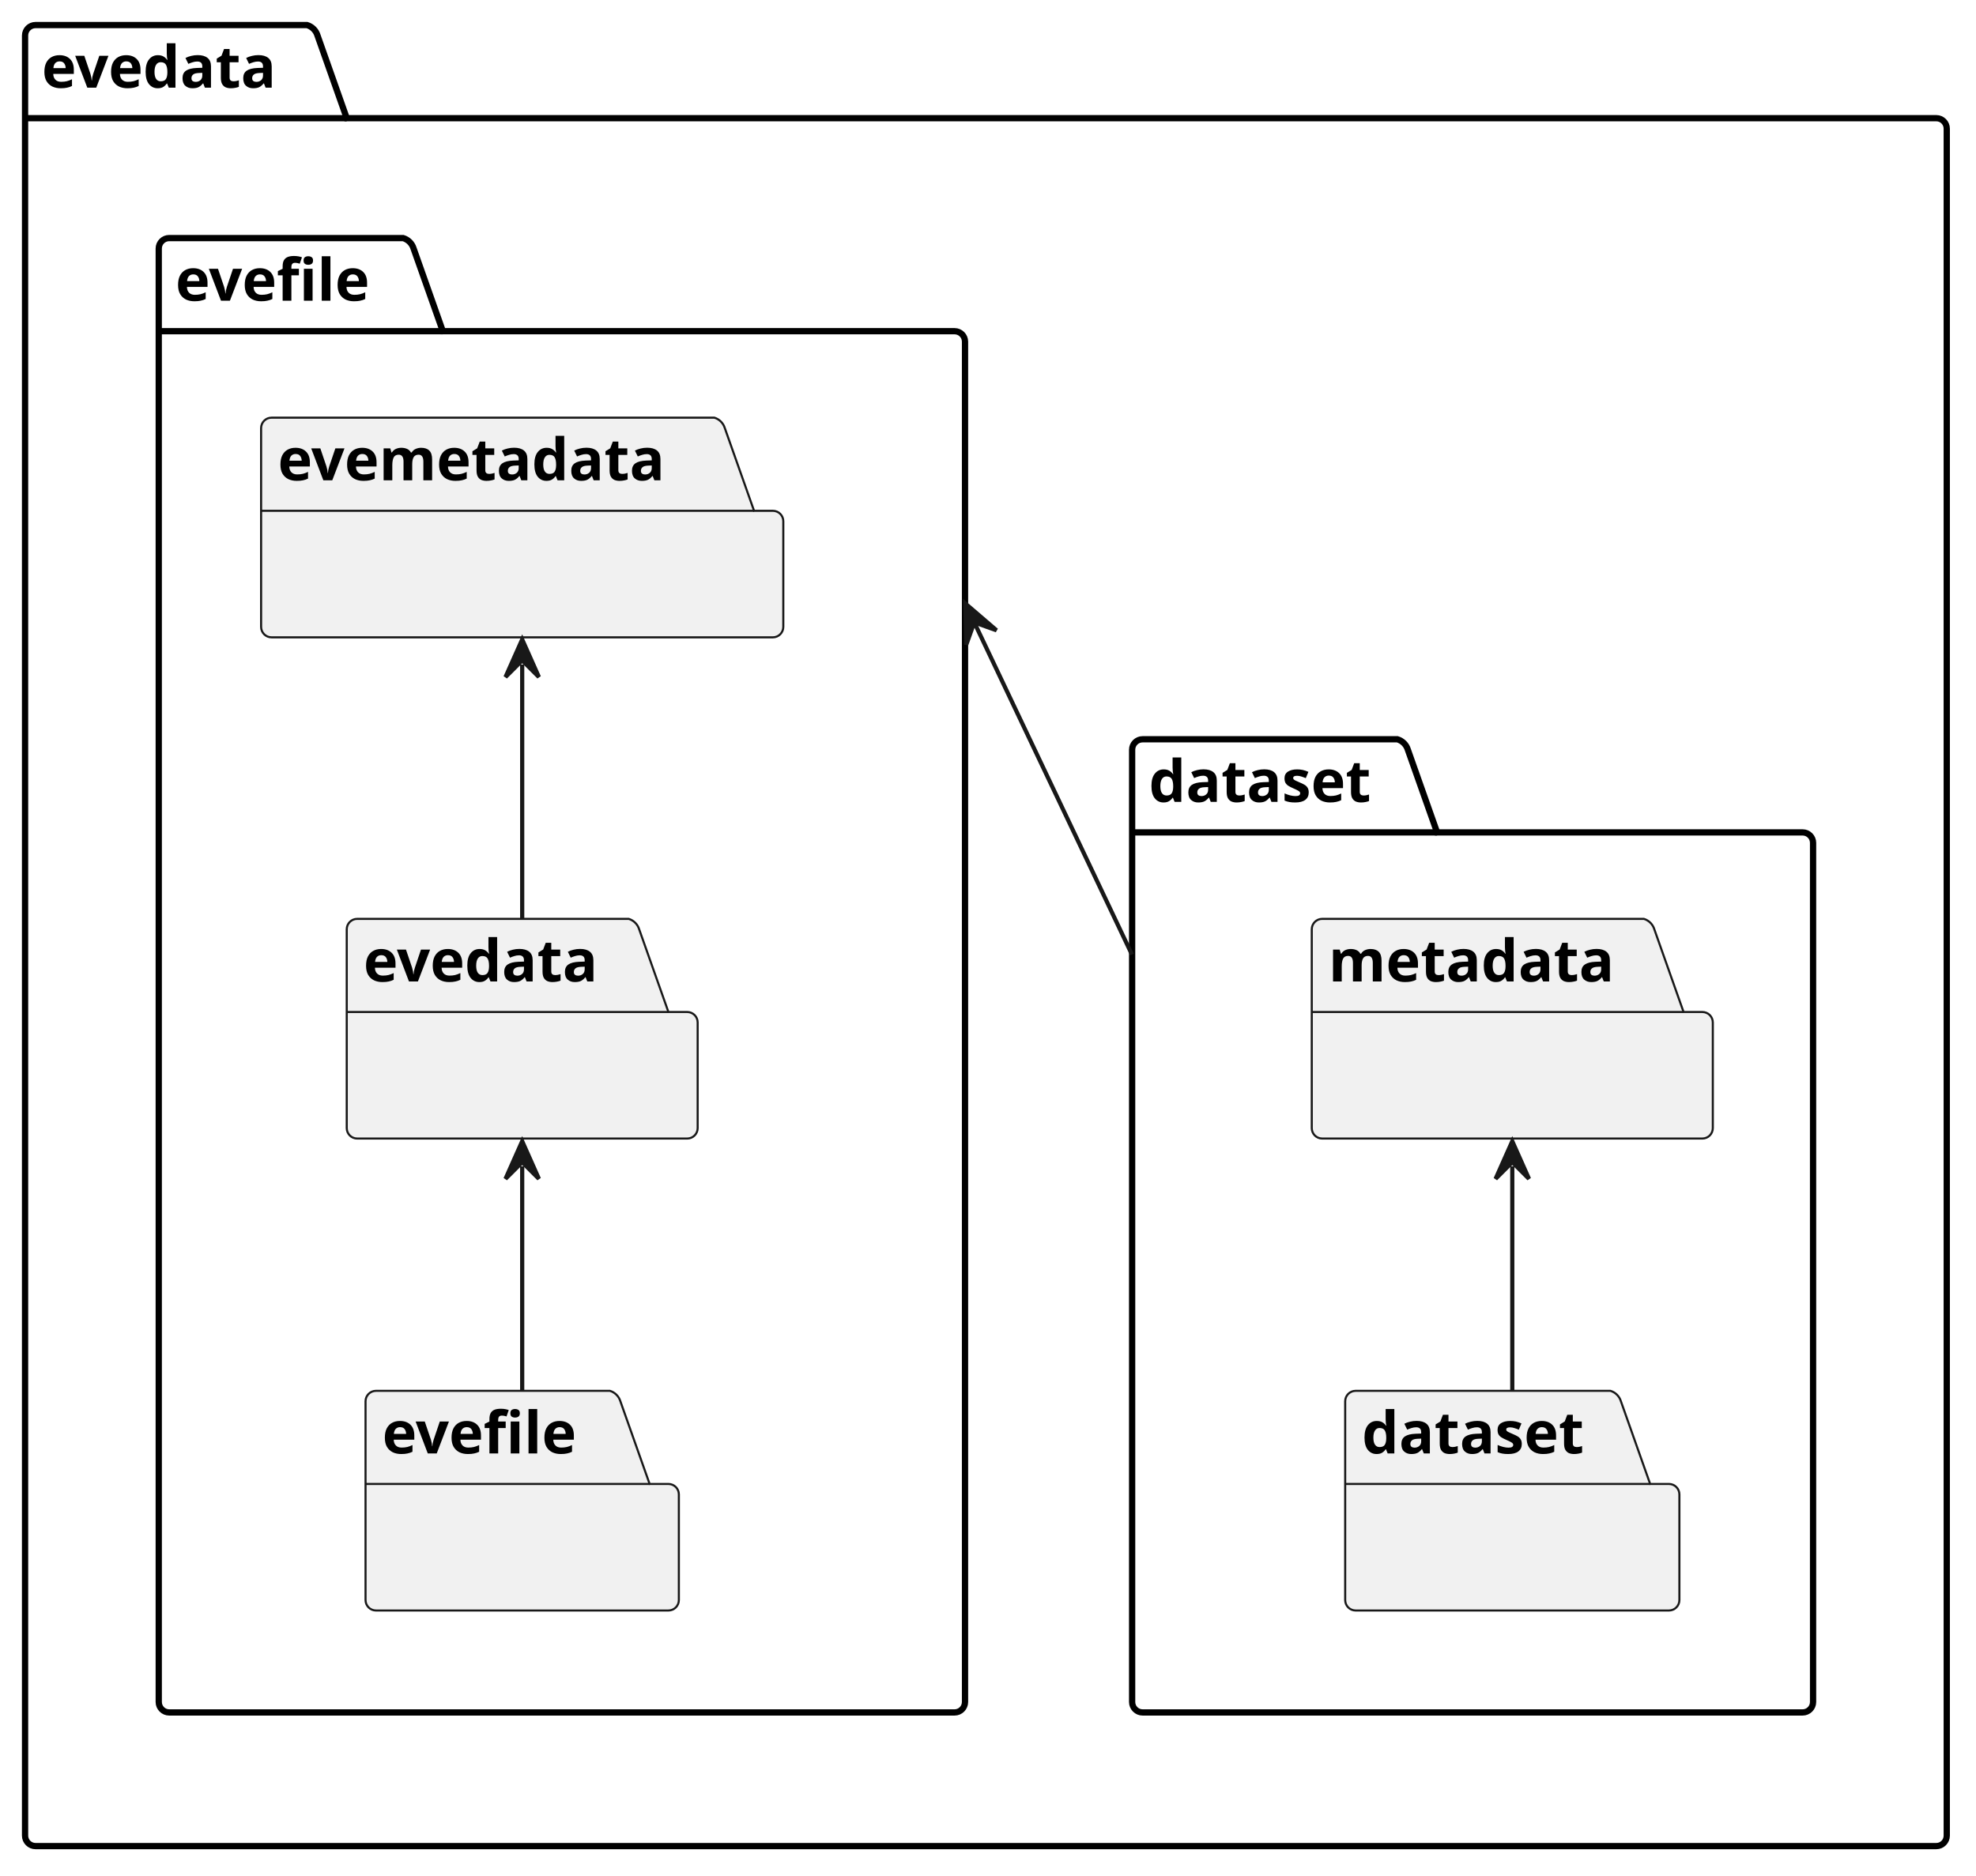
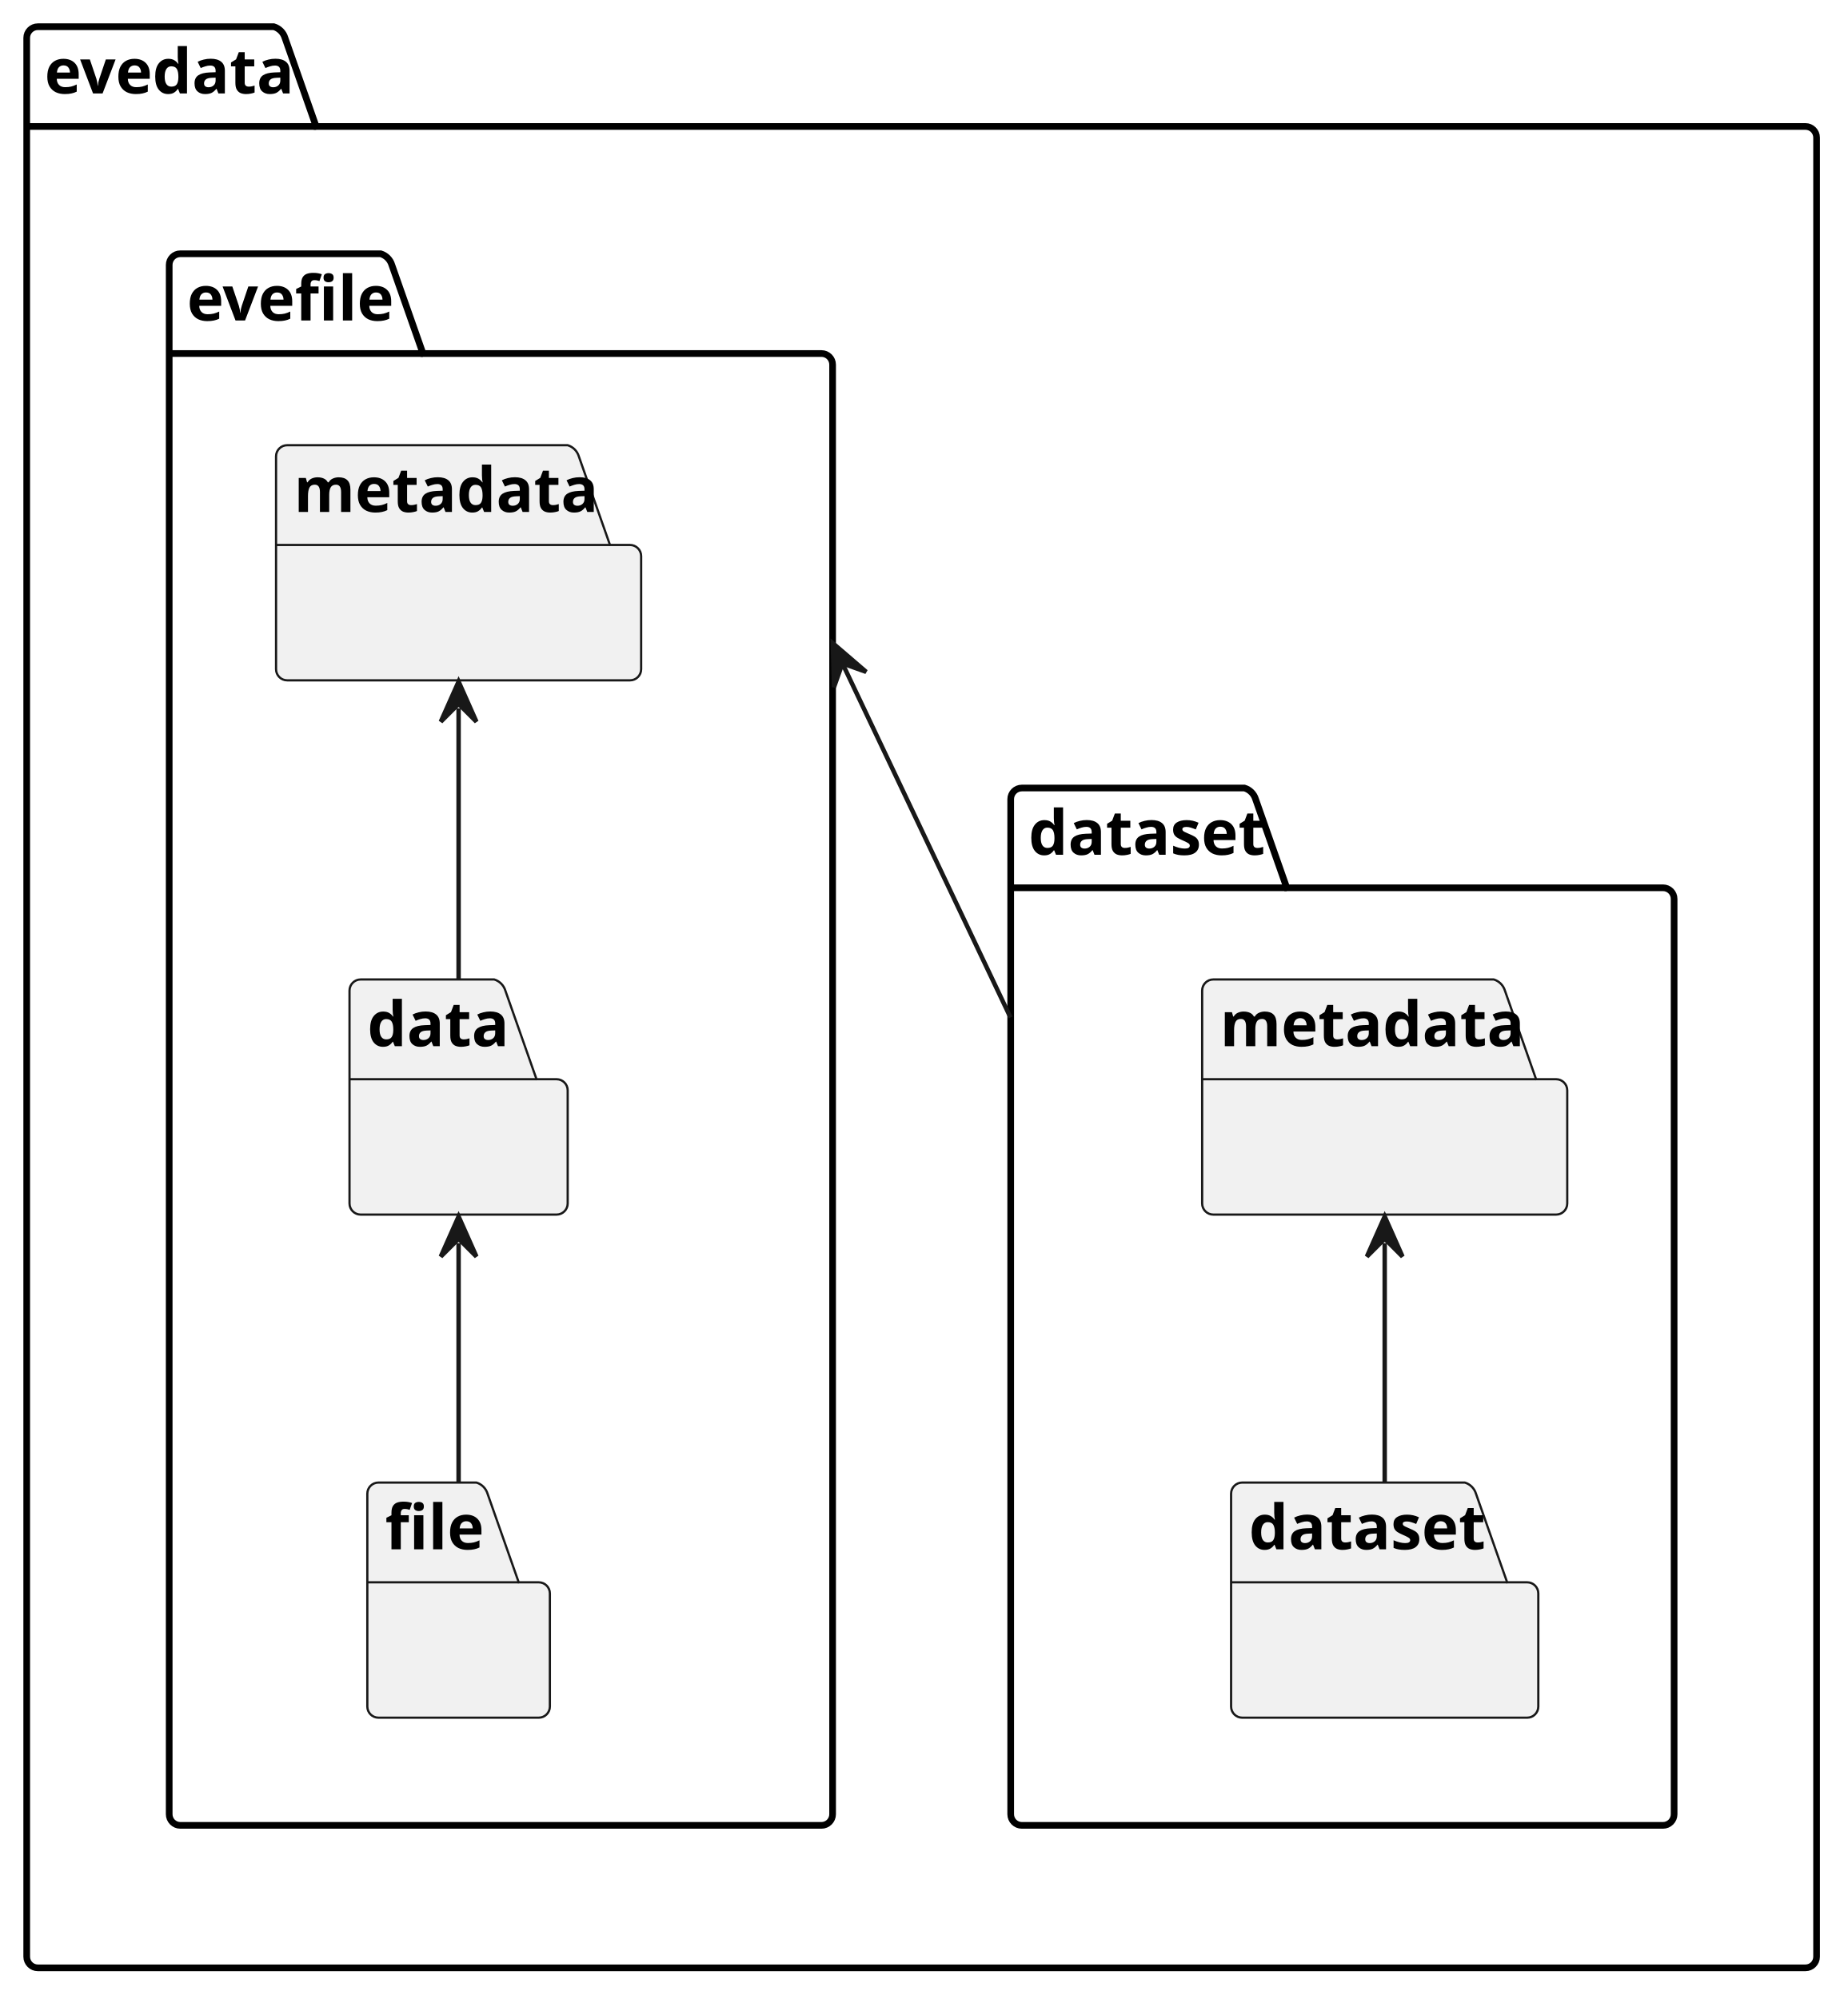
- <svg xmlns="http://www.w3.org/2000/svg" contentStyleType="text/css" height="449px" preserveAspectRatio="none" style="width:473px;height:449px;background:#FFFFFF;" version="1.1" viewBox="0 0 473 449" width="473px" zoomAndPan="magnify">
+ <svg xmlns="http://www.w3.org/2000/svg" contentStyleType="text/css" height="449px" preserveAspectRatio="none" style="width:415px;height:449px;background:#FFFFFF;" version="1.1" viewBox="0 0 415 449" width="415px" zoomAndPan="magnify">
  <defs />
  <g>
    <g id="cluster_evedata">
-       <path d="M8.5,6 L73.5,6 A3.75,3.75 0 0 1 76,8.5 L83,28.297 L463.5,28.297 A2.5,2.5 0 0 1 466,30.797 L466,439.5 A2.5,2.5 0 0 1 463.5,442 L8.5,442 A2.5,2.5 0 0 1 6,439.5 L6,8.5 A2.5,2.5 0 0 1 8.5,6 " fill="none" style="stroke:#000000;stroke-width:1.5;" />
-       <line style="stroke:#000000;stroke-width:1.5;" x1="6" x2="83" y1="28.297" y2="28.297" />
-       <text fill="#000000" font-family="sans-serif" font-size="14" font-weight="bold" lengthAdjust="spacing" textLength="64" x="10" y="20.995">evedata</text>
+       <path d="M8.5,6 L61.5,6 A3.75,3.75 0 0 1 64,8.5 L71,28.406 L405.5,28.406 A2.5,2.5 0 0 1 408,30.906 L408,439.5 A2.5,2.5 0 0 1 405.5,442 L8.5,442 A2.5,2.5 0 0 1 6,439.5 L6,8.5 A2.5,2.5 0 0 1 8.5,6 " fill="none" style="stroke:#000000;stroke-width:1.5;" />
+       <line style="stroke:#000000;stroke-width:1.5;" x1="6" x2="71" y1="28.406" y2="28.406" />
+       <text fill="#000000" font-family="sans-serif" font-size="14" font-weight="bold" lengthAdjust="spacing" textLength="52" x="10" y="20.988">evedata</text>
    </g>
    <g id="cluster_evefile">
-       <path d="M40.5,57 L96.5,57 A3.75,3.75 0 0 1 99,59.5 L106,79.297 L228.5,79.297 A2.5,2.5 0 0 1 231,81.797 L231,407.5 A2.5,2.5 0 0 1 228.5,410 L40.5,410 A2.5,2.5 0 0 1 38,407.5 L38,59.5 A2.5,2.5 0 0 1 40.5,57 " fill="none" style="stroke:#000000;stroke-width:1.5;" />
-       <line style="stroke:#000000;stroke-width:1.5;" x1="38" x2="106" y1="79.297" y2="79.297" />
-       <text fill="#000000" font-family="sans-serif" font-size="14" font-weight="bold" lengthAdjust="spacing" textLength="55" x="42" y="71.995">evefile</text>
+       <path d="M40.5,57 L85.5,57 A3.75,3.75 0 0 1 88,59.5 L95,79.406 L184.5,79.406 A2.5,2.5 0 0 1 187,81.906 L187,407.5 A2.5,2.5 0 0 1 184.5,410 L40.5,410 A2.5,2.5 0 0 1 38,407.5 L38,59.5 A2.5,2.5 0 0 1 40.5,57 " fill="none" style="stroke:#000000;stroke-width:1.5;" />
+       <line style="stroke:#000000;stroke-width:1.5;" x1="38" x2="95" y1="79.406" y2="79.406" />
+       <text fill="#000000" font-family="sans-serif" font-size="14" font-weight="bold" lengthAdjust="spacing" textLength="44" x="42" y="71.988">evefile</text>
    </g>
    <g id="cluster_dataset">
-       <path d="M273.5,177 L334.5,177 A3.75,3.75 0 0 1 337,179.5 L344,199.297 L431.5,199.297 A2.5,2.5 0 0 1 434,201.797 L434,407.5 A2.5,2.5 0 0 1 431.5,410 L273.5,410 A2.5,2.5 0 0 1 271,407.5 L271,179.5 A2.5,2.5 0 0 1 273.5,177 " fill="none" style="stroke:#000000;stroke-width:1.5;" />
-       <line style="stroke:#000000;stroke-width:1.5;" x1="271" x2="344" y1="199.297" y2="199.297" />
-       <text fill="#000000" font-family="sans-serif" font-size="14" font-weight="bold" lengthAdjust="spacing" textLength="60" x="275" y="191.995">dataset</text>
+       <path d="M229.5,177 L279.5,177 A3.75,3.75 0 0 1 282,179.5 L289,199.406 L373.5,199.406 A2.5,2.5 0 0 1 376,201.906 L376,407.5 A2.5,2.5 0 0 1 373.5,410 L229.5,410 A2.5,2.5 0 0 1 227,407.5 L227,179.5 A2.5,2.5 0 0 1 229.5,177 " fill="none" style="stroke:#000000;stroke-width:1.5;" />
+       <line style="stroke:#000000;stroke-width:1.5;" x1="227" x2="289" y1="199.406" y2="199.406" />
+       <text fill="#000000" font-family="sans-serif" font-size="14" font-weight="bold" lengthAdjust="spacing" textLength="49" x="231" y="191.988">dataset</text>
    </g>
-     <path d="M90,333 L146,333 A3.75,3.75 0 0 1 148.5,335.5 L155.5,355.297 L160,355.297 A2.5,2.5 0 0 1 162.5,357.797 L162.5,383.094 A2.5,2.5 0 0 1 160,385.594 L90,385.594 A2.5,2.5 0 0 1 87.5,383.094 L87.5,335.5 A2.5,2.5 0 0 1 90,333 " fill="#F1F1F1" style="stroke:#181818;stroke-width:0.5;" />
-     <line style="stroke:#181818;stroke-width:0.5;" x1="87.5" x2="155.5" y1="355.297" y2="355.297" />
-     <text fill="#000000" font-family="sans-serif" font-size="14" font-weight="bold" lengthAdjust="spacing" textLength="55" x="91.5" y="347.995">evefile</text>
-     <path d="M85.5,220 L150.5,220 A3.75,3.75 0 0 1 153,222.5 L160,242.297 L164.5,242.297 A2.5,2.5 0 0 1 167,244.797 L167,270.094 A2.5,2.5 0 0 1 164.5,272.594 L85.5,272.594 A2.5,2.5 0 0 1 83,270.094 L83,222.5 A2.5,2.5 0 0 1 85.5,220 " fill="#F1F1F1" style="stroke:#181818;stroke-width:0.5;" />
-     <line style="stroke:#181818;stroke-width:0.5;" x1="83" x2="160" y1="242.297" y2="242.297" />
-     <text fill="#000000" font-family="sans-serif" font-size="14" font-weight="bold" lengthAdjust="spacing" textLength="64" x="87" y="234.995">evedata</text>
-     <path d="M65,100 L171,100 A3.75,3.75 0 0 1 173.5,102.5 L180.5,122.297 L185,122.297 A2.5,2.5 0 0 1 187.5,124.797 L187.5,150.094 A2.5,2.5 0 0 1 185,152.594 L65,152.594 A2.5,2.5 0 0 1 62.5,150.094 L62.5,102.5 A2.5,2.5 0 0 1 65,100 " fill="#F1F1F1" style="stroke:#181818;stroke-width:0.5;" />
-     <line style="stroke:#181818;stroke-width:0.5;" x1="62.5" x2="180.5" y1="122.297" y2="122.297" />
-     <text fill="#000000" font-family="sans-serif" font-size="14" font-weight="bold" lengthAdjust="spacing" textLength="105" x="66.5" y="114.995">evemetadata</text>
-     <path d="M324.5,333 L385.5,333 A3.75,3.75 0 0 1 388,335.5 L395,355.297 L399.5,355.297 A2.5,2.5 0 0 1 402,357.797 L402,383.094 A2.5,2.5 0 0 1 399.5,385.594 L324.5,385.594 A2.5,2.5 0 0 1 322,383.094 L322,335.5 A2.5,2.5 0 0 1 324.5,333 " fill="#F1F1F1" style="stroke:#181818;stroke-width:0.5;" />
-     <line style="stroke:#181818;stroke-width:0.5;" x1="322" x2="395" y1="355.297" y2="355.297" />
-     <text fill="#000000" font-family="sans-serif" font-size="14" font-weight="bold" lengthAdjust="spacing" textLength="60" x="326" y="347.995">dataset</text>
-     <path d="M316.5,220 L393.5,220 A3.75,3.75 0 0 1 396,222.5 L403,242.297 L407.5,242.297 A2.5,2.5 0 0 1 410,244.797 L410,270.094 A2.5,2.5 0 0 1 407.5,272.594 L316.5,272.594 A2.5,2.5 0 0 1 314,270.094 L314,222.5 A2.5,2.5 0 0 1 316.5,220 " fill="#F1F1F1" style="stroke:#181818;stroke-width:0.5;" />
-     <line style="stroke:#181818;stroke-width:0.5;" x1="314" x2="403" y1="242.297" y2="242.297" />
-     <text fill="#000000" font-family="sans-serif" font-size="14" font-weight="bold" lengthAdjust="spacing" textLength="76" x="318" y="234.995">metadata</text>
-     <g id="link_evemetadata_evedata">
-       <path codeLine="14" d="M125,159.1 C125,178.9 125,200.17 125,219.95 " fill="none" id="evemetadata-backto-evedata" style="stroke:#181818;stroke-width:1.0;" />
-       <polygon fill="#181818" points="125,153.1,121,162.1,125,158.1,129,162.1,125,153.1" style="stroke:#181818;stroke-width:1.0;" />
+     <path d="M85,333 L107,333 A3.75,3.75 0 0 1 109.5,335.5 L116.5,355.406 L121,355.406 A2.5,2.5 0 0 1 123.5,357.906 L123.5,383.312 A2.5,2.5 0 0 1 121,385.812 L85,385.812 A2.5,2.5 0 0 1 82.5,383.312 L82.5,335.5 A2.5,2.5 0 0 1 85,333 " fill="#F1F1F1" style="stroke:#181818;stroke-width:0.5;" />
+     <line style="stroke:#181818;stroke-width:0.5;" x1="82.5" x2="116.5" y1="355.406" y2="355.406" />
+     <text fill="#000000" font-family="sans-serif" font-size="14" font-weight="bold" lengthAdjust="spacing" textLength="21" x="86.5" y="347.988">file</text>
+     <path d="M81,220 L111,220 A3.75,3.75 0 0 1 113.5,222.5 L120.5,242.406 L125,242.406 A2.5,2.5 0 0 1 127.5,244.906 L127.5,270.312 A2.5,2.5 0 0 1 125,272.812 L81,272.812 A2.5,2.5 0 0 1 78.5,270.312 L78.5,222.5 A2.5,2.5 0 0 1 81,220 " fill="#F1F1F1" style="stroke:#181818;stroke-width:0.5;" />
+     <line style="stroke:#181818;stroke-width:0.5;" x1="78.5" x2="120.5" y1="242.406" y2="242.406" />
+     <text fill="#000000" font-family="sans-serif" font-size="14" font-weight="bold" lengthAdjust="spacing" textLength="29" x="82.5" y="234.988">data</text>
+     <path d="M64.5,100 L127.5,100 A3.75,3.75 0 0 1 130,102.5 L137,122.406 L141.5,122.406 A2.5,2.5 0 0 1 144,124.906 L144,150.312 A2.5,2.5 0 0 1 141.5,152.812 L64.5,152.812 A2.5,2.5 0 0 1 62,150.312 L62,102.5 A2.5,2.5 0 0 1 64.5,100 " fill="#F1F1F1" style="stroke:#181818;stroke-width:0.5;" />
+     <line style="stroke:#181818;stroke-width:0.5;" x1="62" x2="137" y1="122.406" y2="122.406" />
+     <text fill="#000000" font-family="sans-serif" font-size="14" font-weight="bold" lengthAdjust="spacing" textLength="62" x="66" y="114.988">metadata</text>
+     <path d="M279,333 L329,333 A3.75,3.75 0 0 1 331.5,335.5 L338.5,355.406 L343,355.406 A2.5,2.5 0 0 1 345.5,357.906 L345.5,383.312 A2.5,2.5 0 0 1 343,385.812 L279,385.812 A2.5,2.5 0 0 1 276.5,383.312 L276.5,335.5 A2.5,2.5 0 0 1 279,333 " fill="#F1F1F1" style="stroke:#181818;stroke-width:0.5;" />
+     <line style="stroke:#181818;stroke-width:0.5;" x1="276.5" x2="338.5" y1="355.406" y2="355.406" />
+     <text fill="#000000" font-family="sans-serif" font-size="14" font-weight="bold" lengthAdjust="spacing" textLength="49" x="280.5" y="347.988">dataset</text>
+     <path d="M272.5,220 L335.5,220 A3.75,3.75 0 0 1 338,222.5 L345,242.406 L349.5,242.406 A2.5,2.5 0 0 1 352,244.906 L352,270.312 A2.5,2.5 0 0 1 349.5,272.812 L272.5,272.812 A2.5,2.5 0 0 1 270,270.312 L270,222.5 A2.5,2.5 0 0 1 272.5,220 " fill="#F1F1F1" style="stroke:#181818;stroke-width:0.5;" />
+     <line style="stroke:#181818;stroke-width:0.5;" x1="270" x2="345" y1="242.406" y2="242.406" />
+     <text fill="#000000" font-family="sans-serif" font-size="14" font-weight="bold" lengthAdjust="spacing" textLength="62" x="274" y="234.988">metadata</text>
+     <g id="link_metadata_data">
+       <path codeLine="14" d="M103,159.1 C103,178.9 103,200.17 103,219.95 " fill="none" id="metadata-backto-data" style="stroke:#181818;stroke-width:1.0;" />
+       <polygon fill="#181818" points="103,153.1,99,162.1,103,158.1,107,162.1,103,153.1" style="stroke:#181818;stroke-width:1.0;" />
    </g>
-     <g id="link_evedata_evefile">
-       <path codeLine="15" d="M125,279.24 C125,297.18 125,314.99 125,332.89 " fill="none" id="evedata-backto-evefile" style="stroke:#181818;stroke-width:1.0;" />
-       <polygon fill="#181818" points="125,273.24,121,282.24,125,278.24,129,282.24,125,273.24" style="stroke:#181818;stroke-width:1.0;" />
+     <g id="link_data_file">
+       <path codeLine="15" d="M103,279.24 C103,297.18 103,314.99 103,332.89 " fill="none" id="data-backto-file" style="stroke:#181818;stroke-width:1.0;" />
+       <polygon fill="#181818" points="103,273.24,99,282.24,103,278.24,107,282.24,103,273.24" style="stroke:#181818;stroke-width:1.0;" />
    </g>
    <g id="link_metadata_dataset">
-       <path codeLine="26" d="M362,279.24 C362,297.18 362,314.99 362,332.89 " fill="none" id="metadata-backto-dataset" style="stroke:#181818;stroke-width:1.0;" />
-       <polygon fill="#181818" points="362,273.24,358,282.24,362,278.24,366,282.24,362,273.24" style="stroke:#181818;stroke-width:1.0;" />
+       <path codeLine="26" d="M311,279.24 C311,297.18 311,314.99 311,332.89 " fill="none" id="metadata-backto-dataset" style="stroke:#181818;stroke-width:1.0;" />
+       <polygon fill="#181818" points="311,273.24,307,282.24,311,278.24,315,282.24,311,273.24" style="stroke:#181818;stroke-width:1.0;" />
    </g>
    <g id="link_evefile_dataset">
-       <path codeLine="30" d="M233.637,149.913 C233.949,150.57 231.927,146.31 232.251,146.994 C237.444,157.934 244.228,172.227 251.011,186.52 C257.794,200.812 264.577,215.104 269.765,226.039 C270.09,226.722 270.408,227.393 270.719,228.049 C270.797,228.213 270.875,228.376 270.952,228.539 " fill="none" id="evefile-backto-dataset" style="stroke:#181818;stroke-width:1.0;" />
-       <polygon fill="#181818" points="231.064,144.493,231.31,154.339,233.208,149.01,238.537,150.908,231.064,144.493" style="stroke:#181818;stroke-width:1.0;" />
+       <path codeLine="30" d="M189.637,149.913 C189.949,150.57 187.927,146.31 188.251,146.994 C193.444,157.934 200.228,172.227 207.011,186.52 C213.794,200.812 220.577,215.104 225.766,226.039 C226.09,226.722 226.408,227.393 226.719,228.049 C226.797,228.213 226.875,228.376 226.952,228.539 " fill="none" id="evefile-backto-dataset" style="stroke:#181818;stroke-width:1.0;" />
+       <polygon fill="#181818" points="187.064,144.493,187.31,154.339,189.208,149.01,194.537,150.908,187.064,144.493" style="stroke:#181818;stroke-width:1.0;" />
    </g>
  </g>
</svg>
